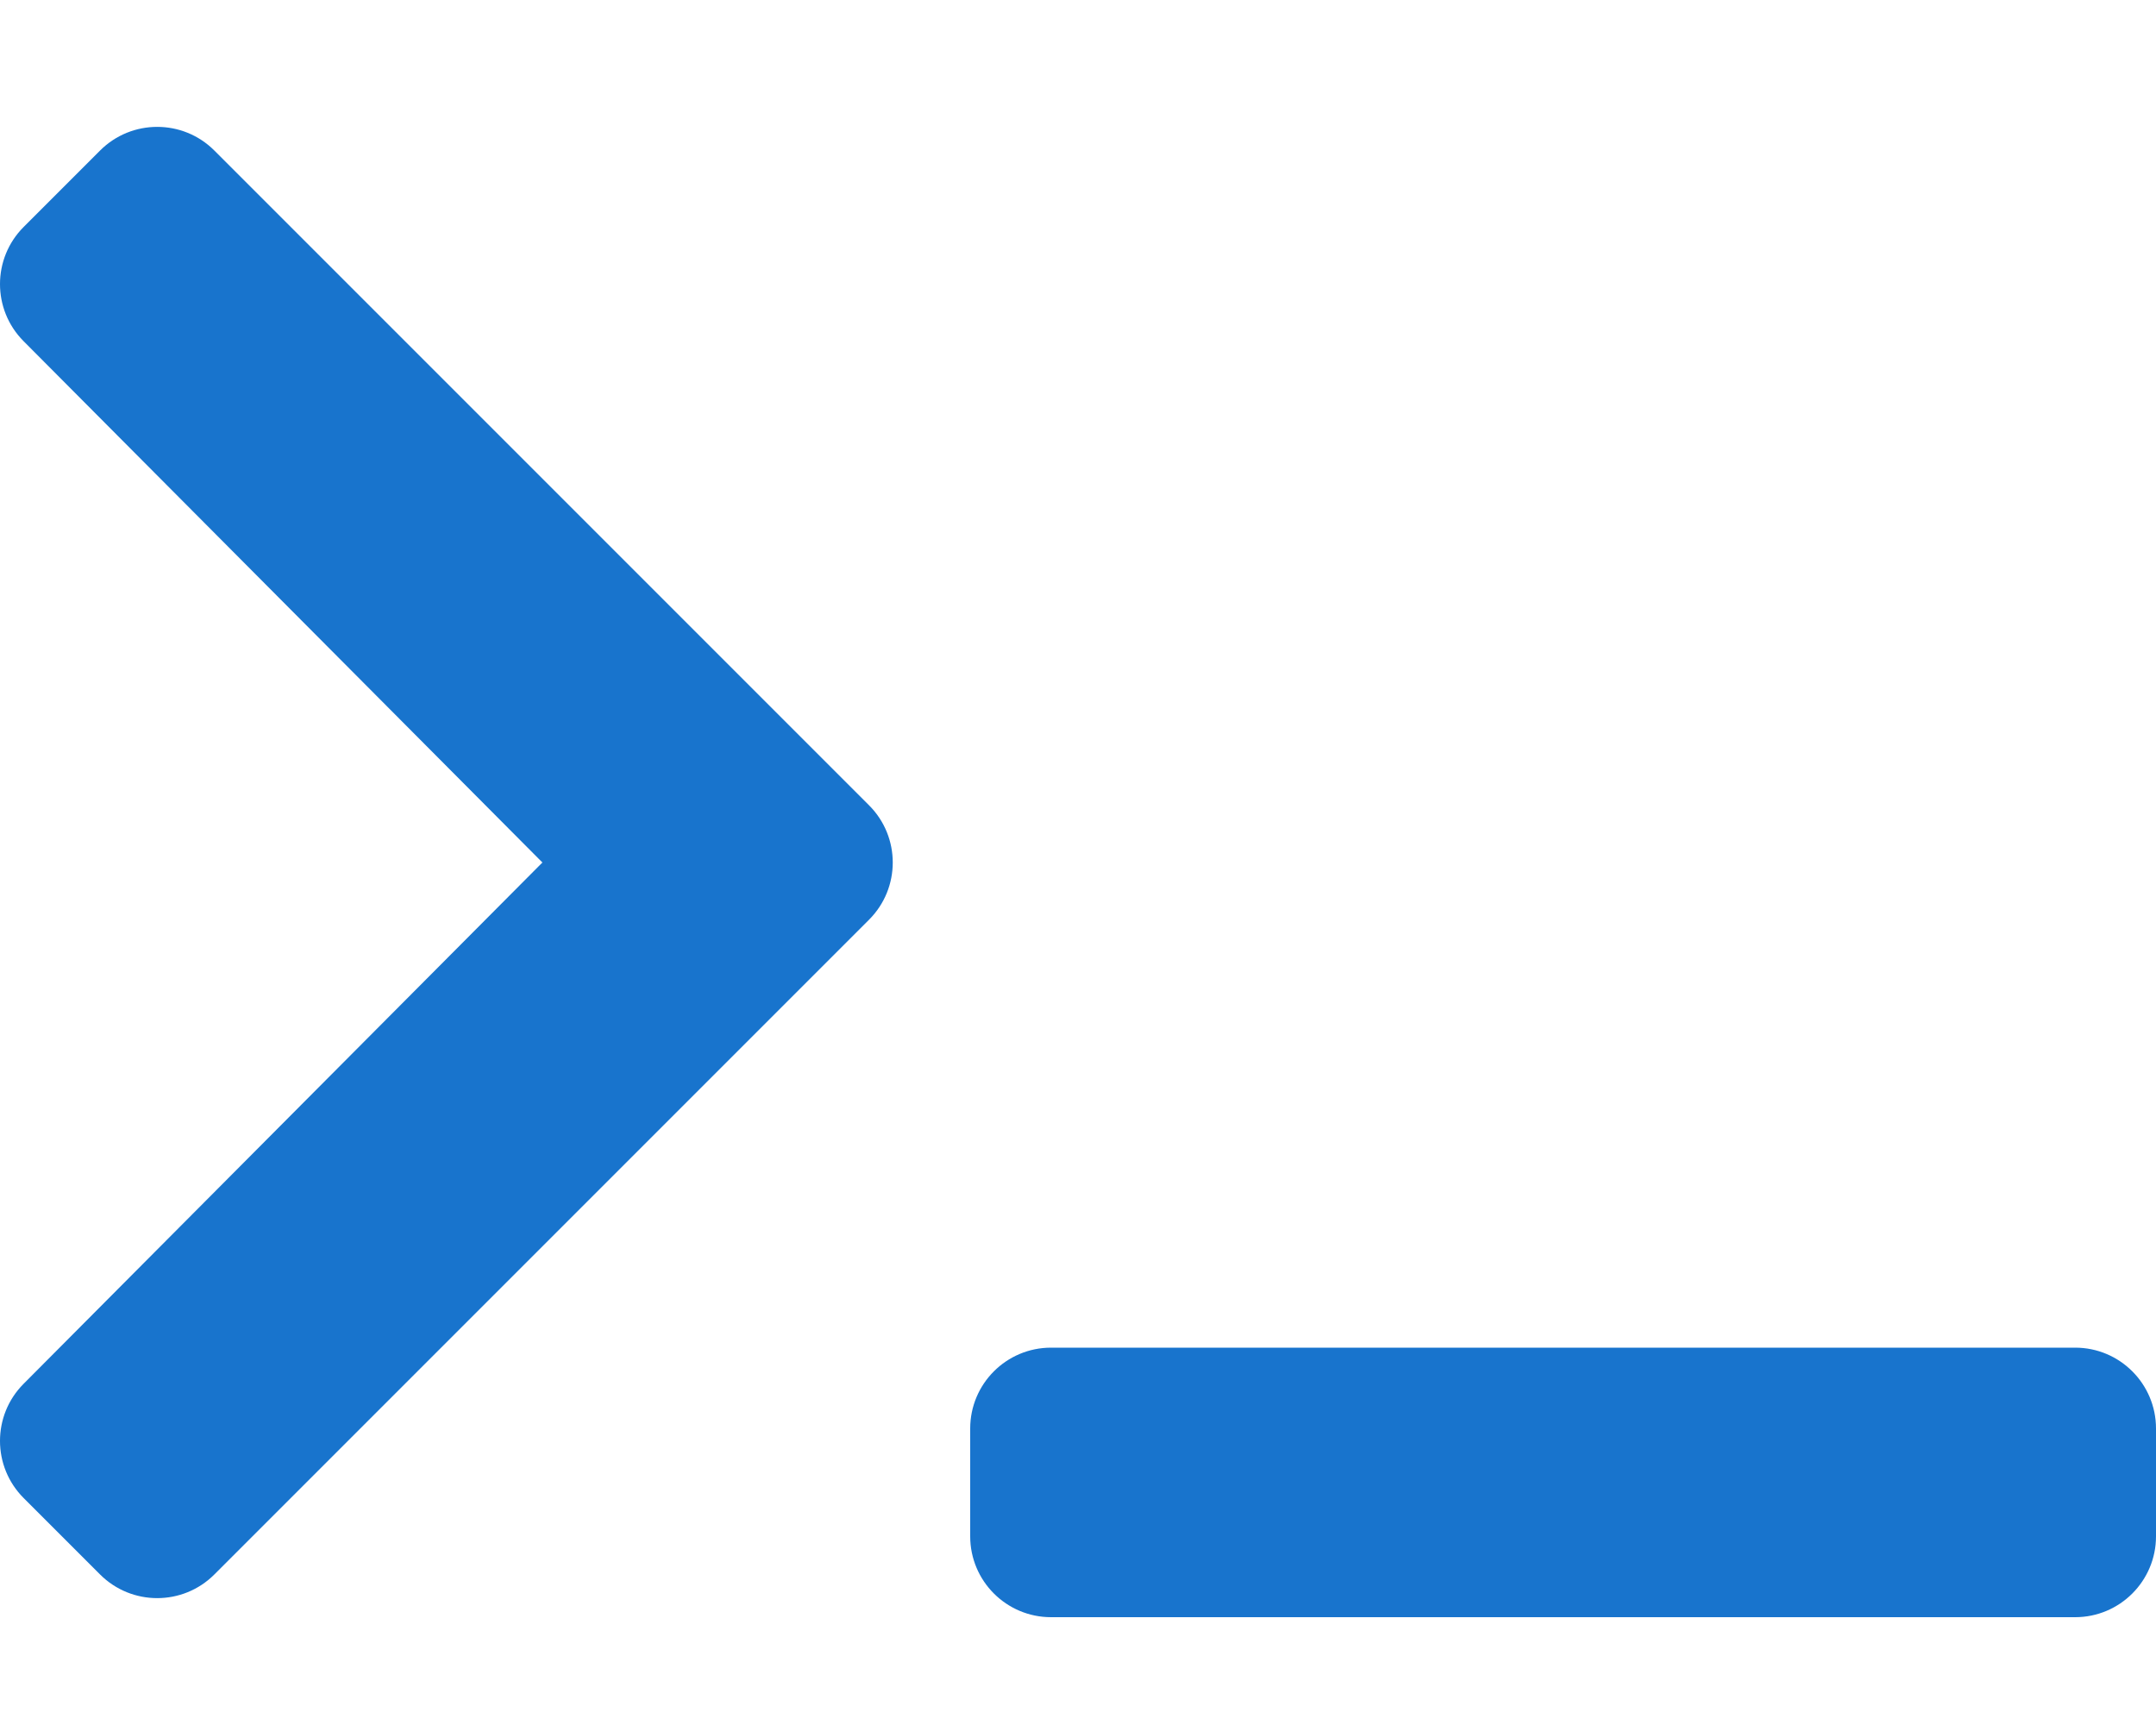
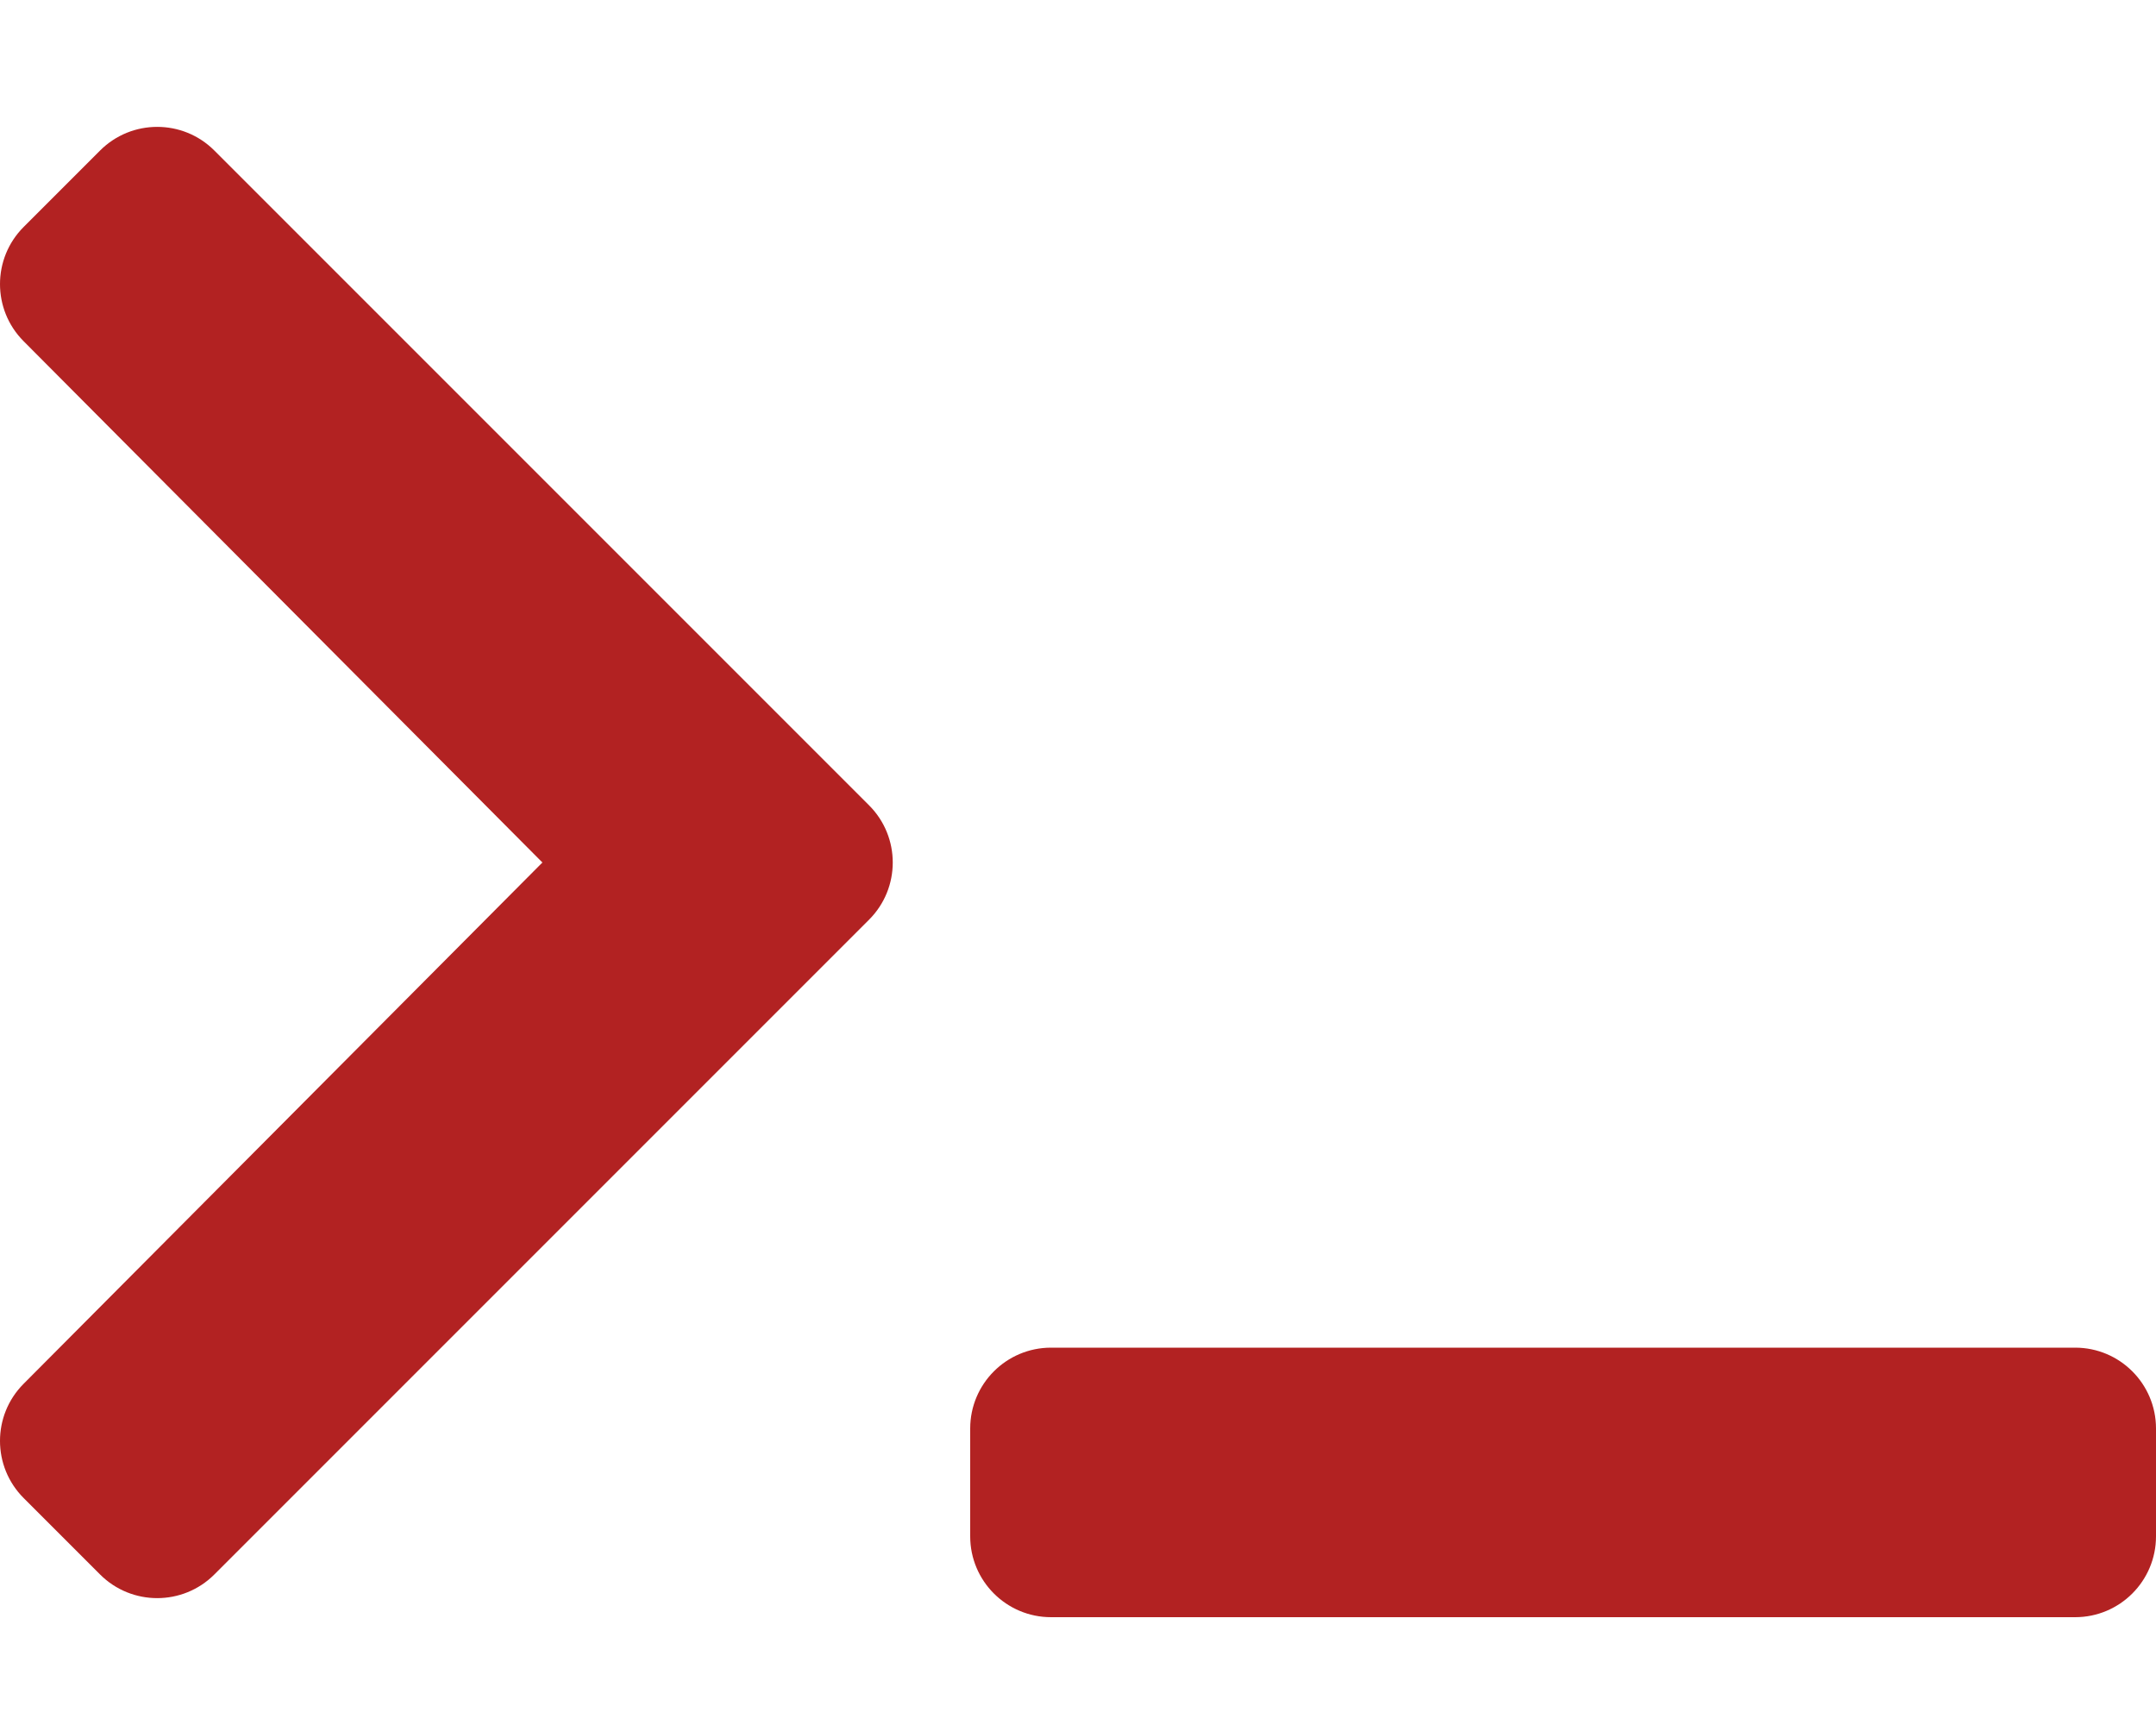
- <svg xmlns="http://www.w3.org/2000/svg" style="fill:#1874cd;" viewBox="0 0 640 512">
+ <svg xmlns="http://www.w3.org/2000/svg" style="fill:#b22222;" viewBox="0 0 640 512">
  <path d="M257.981 272.971L63.638 467.314c-9.373 9.373-24.569 9.373-33.941 0L7.029 444.647c-9.357-9.357-9.375-24.522-.04-33.901L161.011 256 6.99 101.255c-9.335-9.379-9.317-24.544.04-33.901l22.667-22.667c9.373-9.373 24.569-9.373 33.941 0L257.981 239.03c9.373 9.372 9.373 24.568 0 33.941zM640 456v-32c0-13.255-10.745-24-24-24H312c-13.255 0-24 10.745-24 24v32c0 13.255 10.745 24 24 24h304c13.255 0 24-10.745 24-24z" />
</svg>
